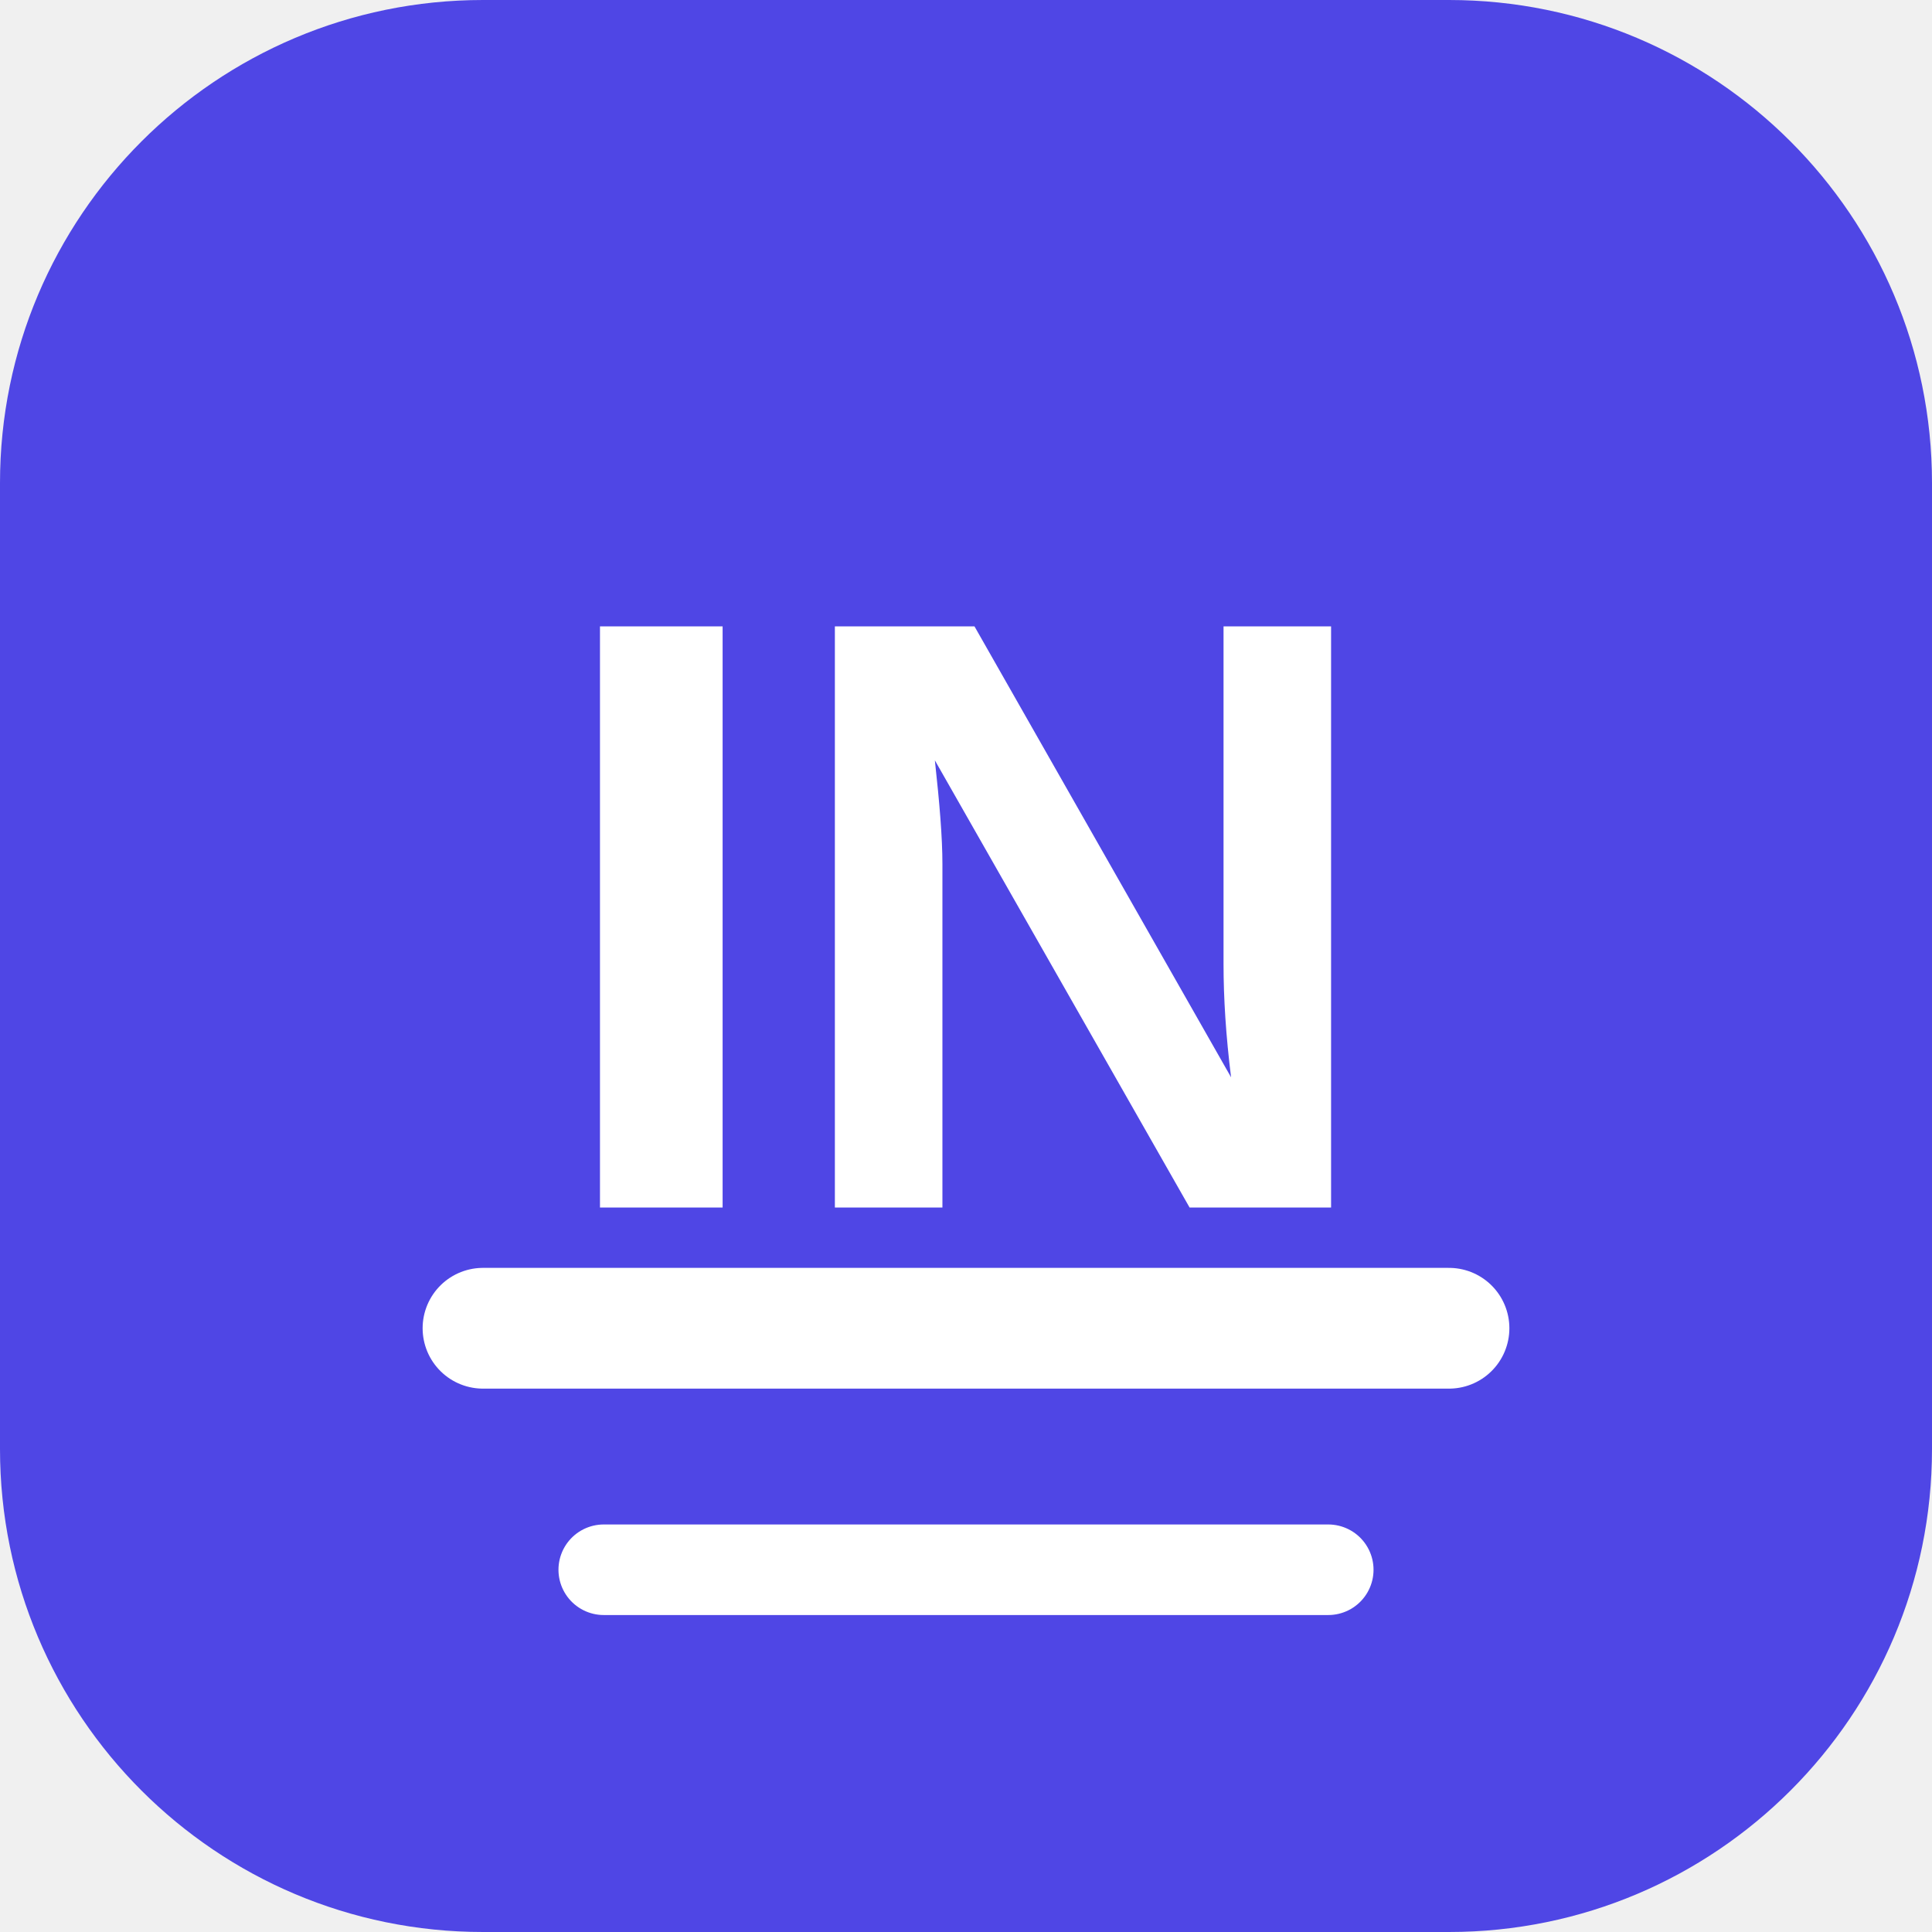
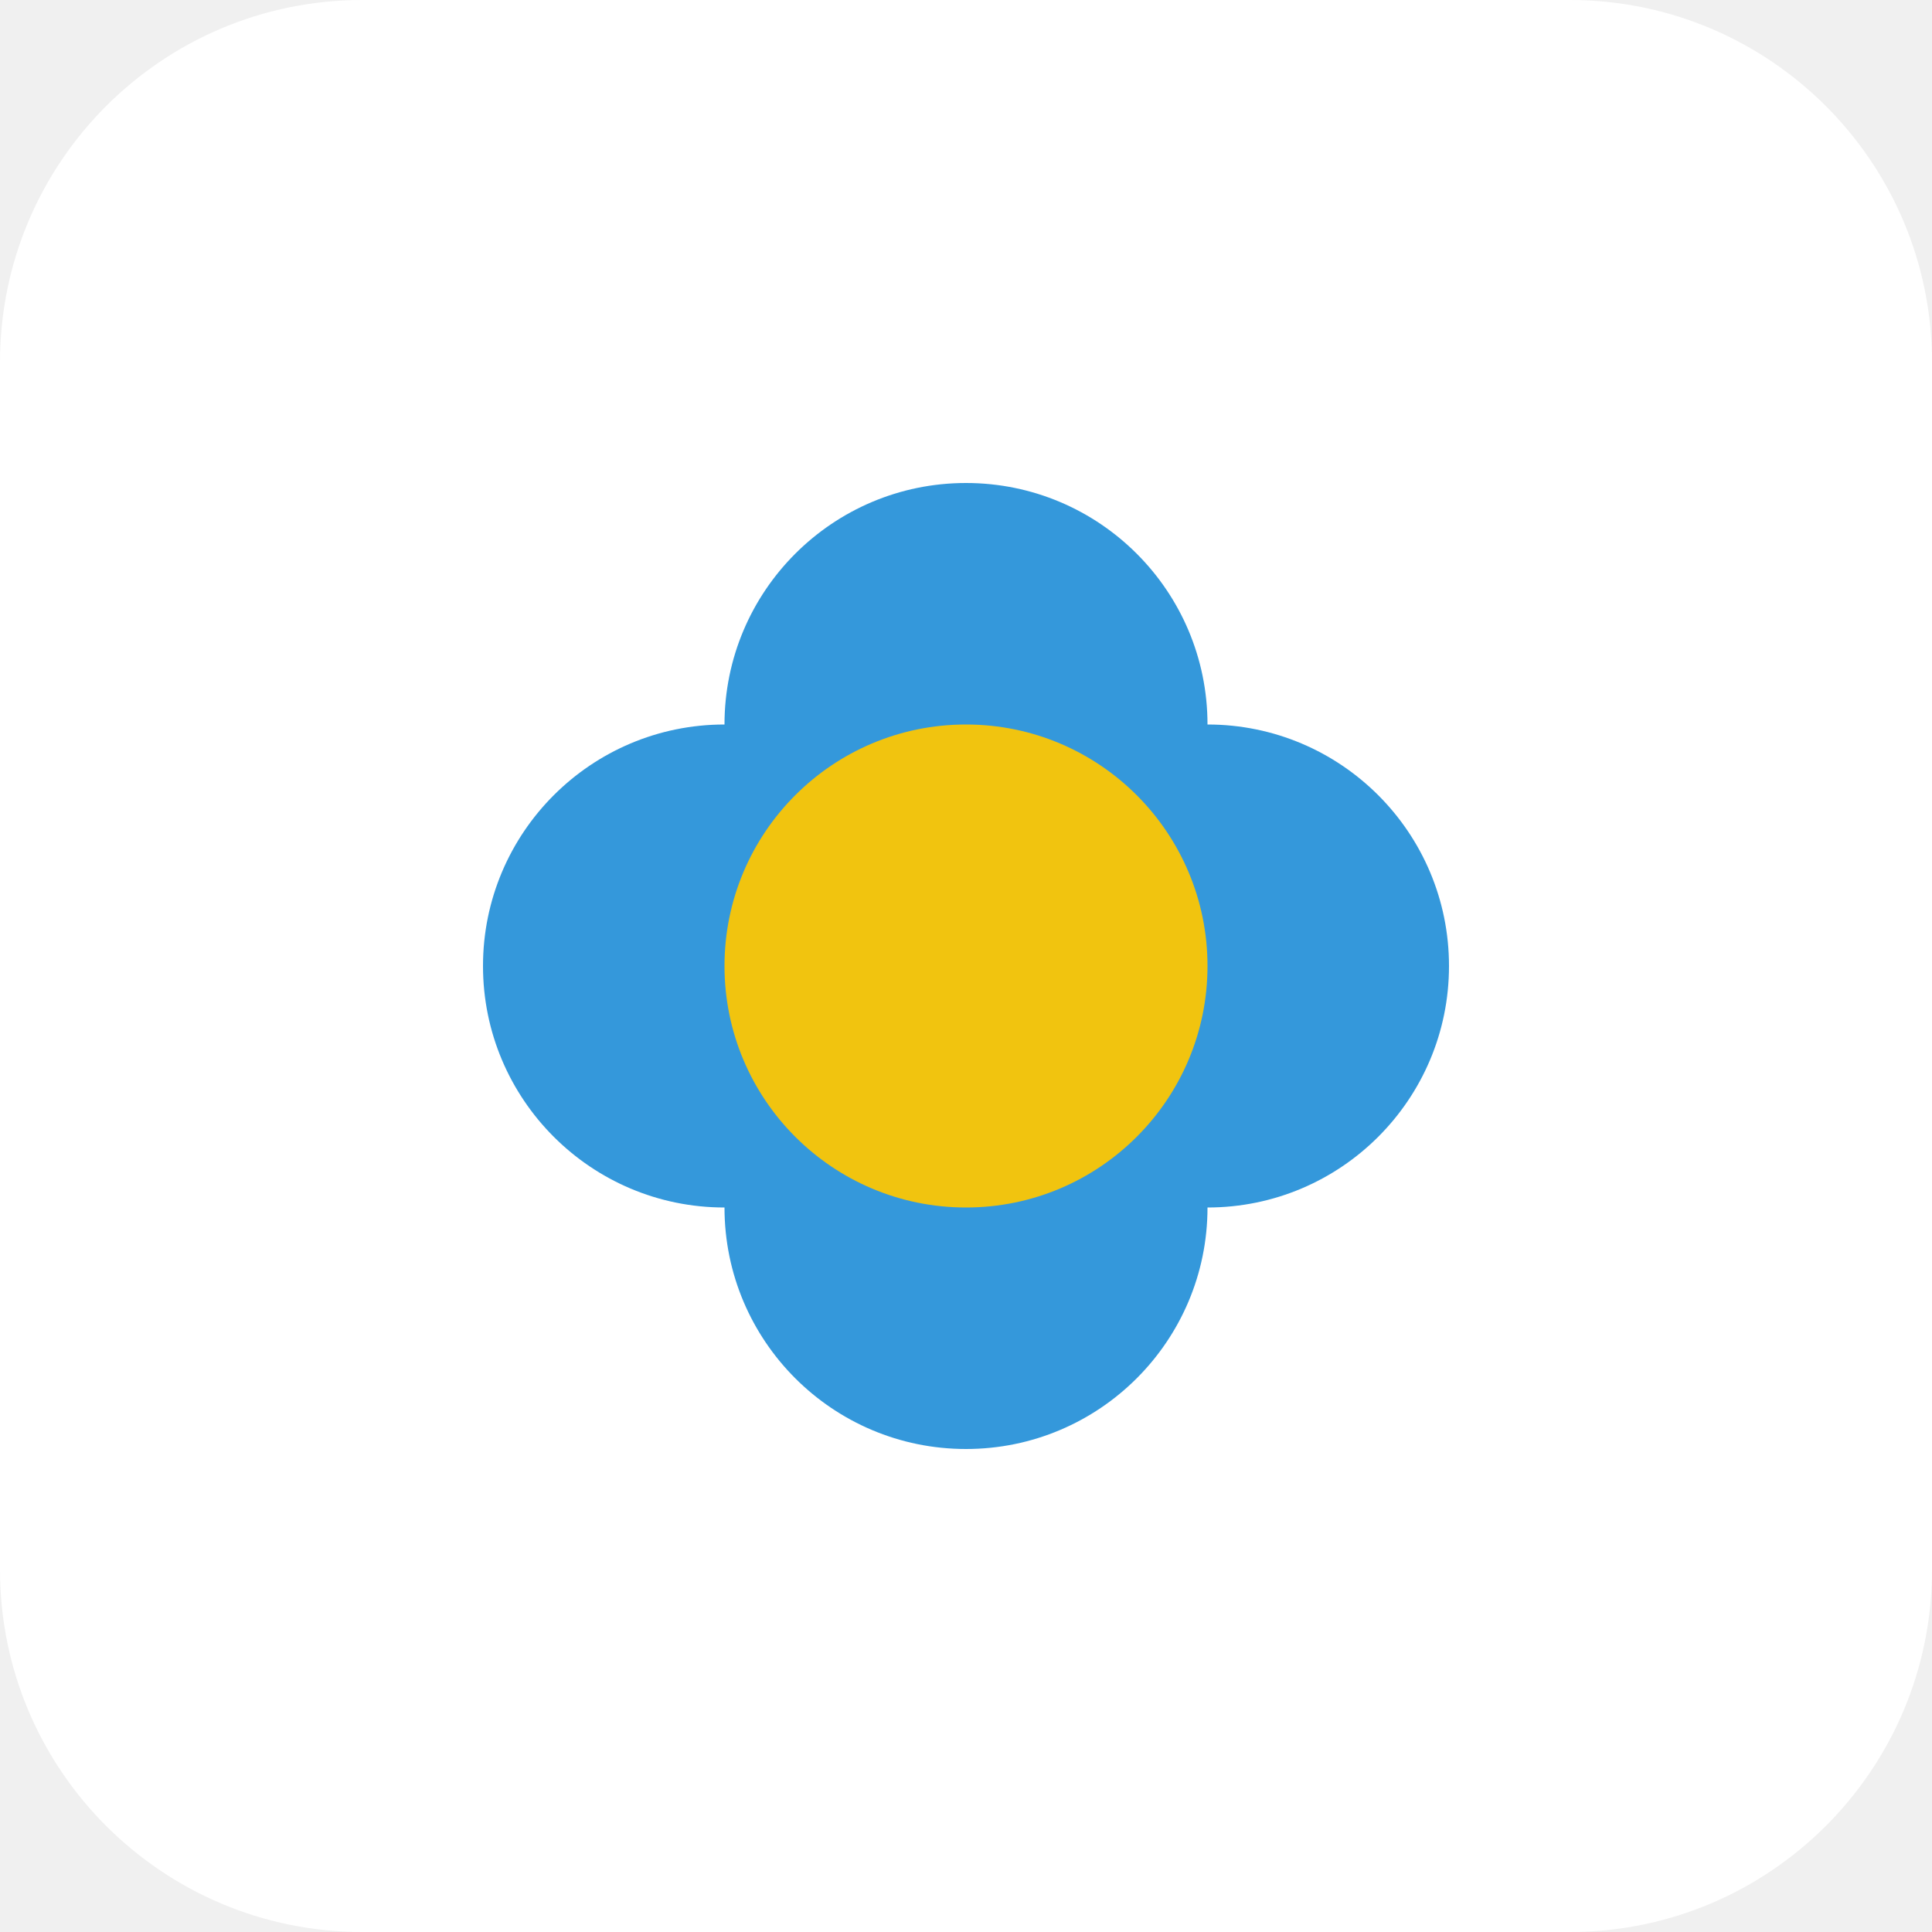
<svg xmlns="http://www.w3.org/2000/svg" width="16" height="16" viewBox="0 0 16 16">
-   <rect width="16" height="16" fill="#4f46e5" rx="4" ry="4" />
-   <text x="8" y="10" font-size="7" text-anchor="middle" fill="white" font-family="Arial, sans-serif" font-weight="bold">IN</text>
-   <path d="M4 11 L12 11" stroke="white" stroke-width="1" stroke-linecap="round" />
-   <path d="M5 13 L11 13" stroke="white" stroke-width="0.75" stroke-linecap="round" />
+   <defs>
+     <style>
+       .para-blue { fill: #3498db; }
+       .para-yellow { fill: #f1c40f; }
+     </style>
+   </defs>
+   <rect width="16" height="16" fill="white" rx="3" ry="3" />
+   <g transform="translate(8, 8)">
+     <path class="para-blue" d="M0,-4 A2,2 0 0,1 2,-2 A2,2 0 0,1 4,0 A2,2 0 0,1 2,2 A2,2 0 0,1 0,4 A2,2 0 0,1 -2,2 A2,2 0 0,1 -4,0 A2,2 0 0,1 -2,-2 A2,2 0 0,1 0,-4 Z" />
+     <circle class="para-yellow" cx="0" cy="0" r="2" />
+   </g>
</svg>
